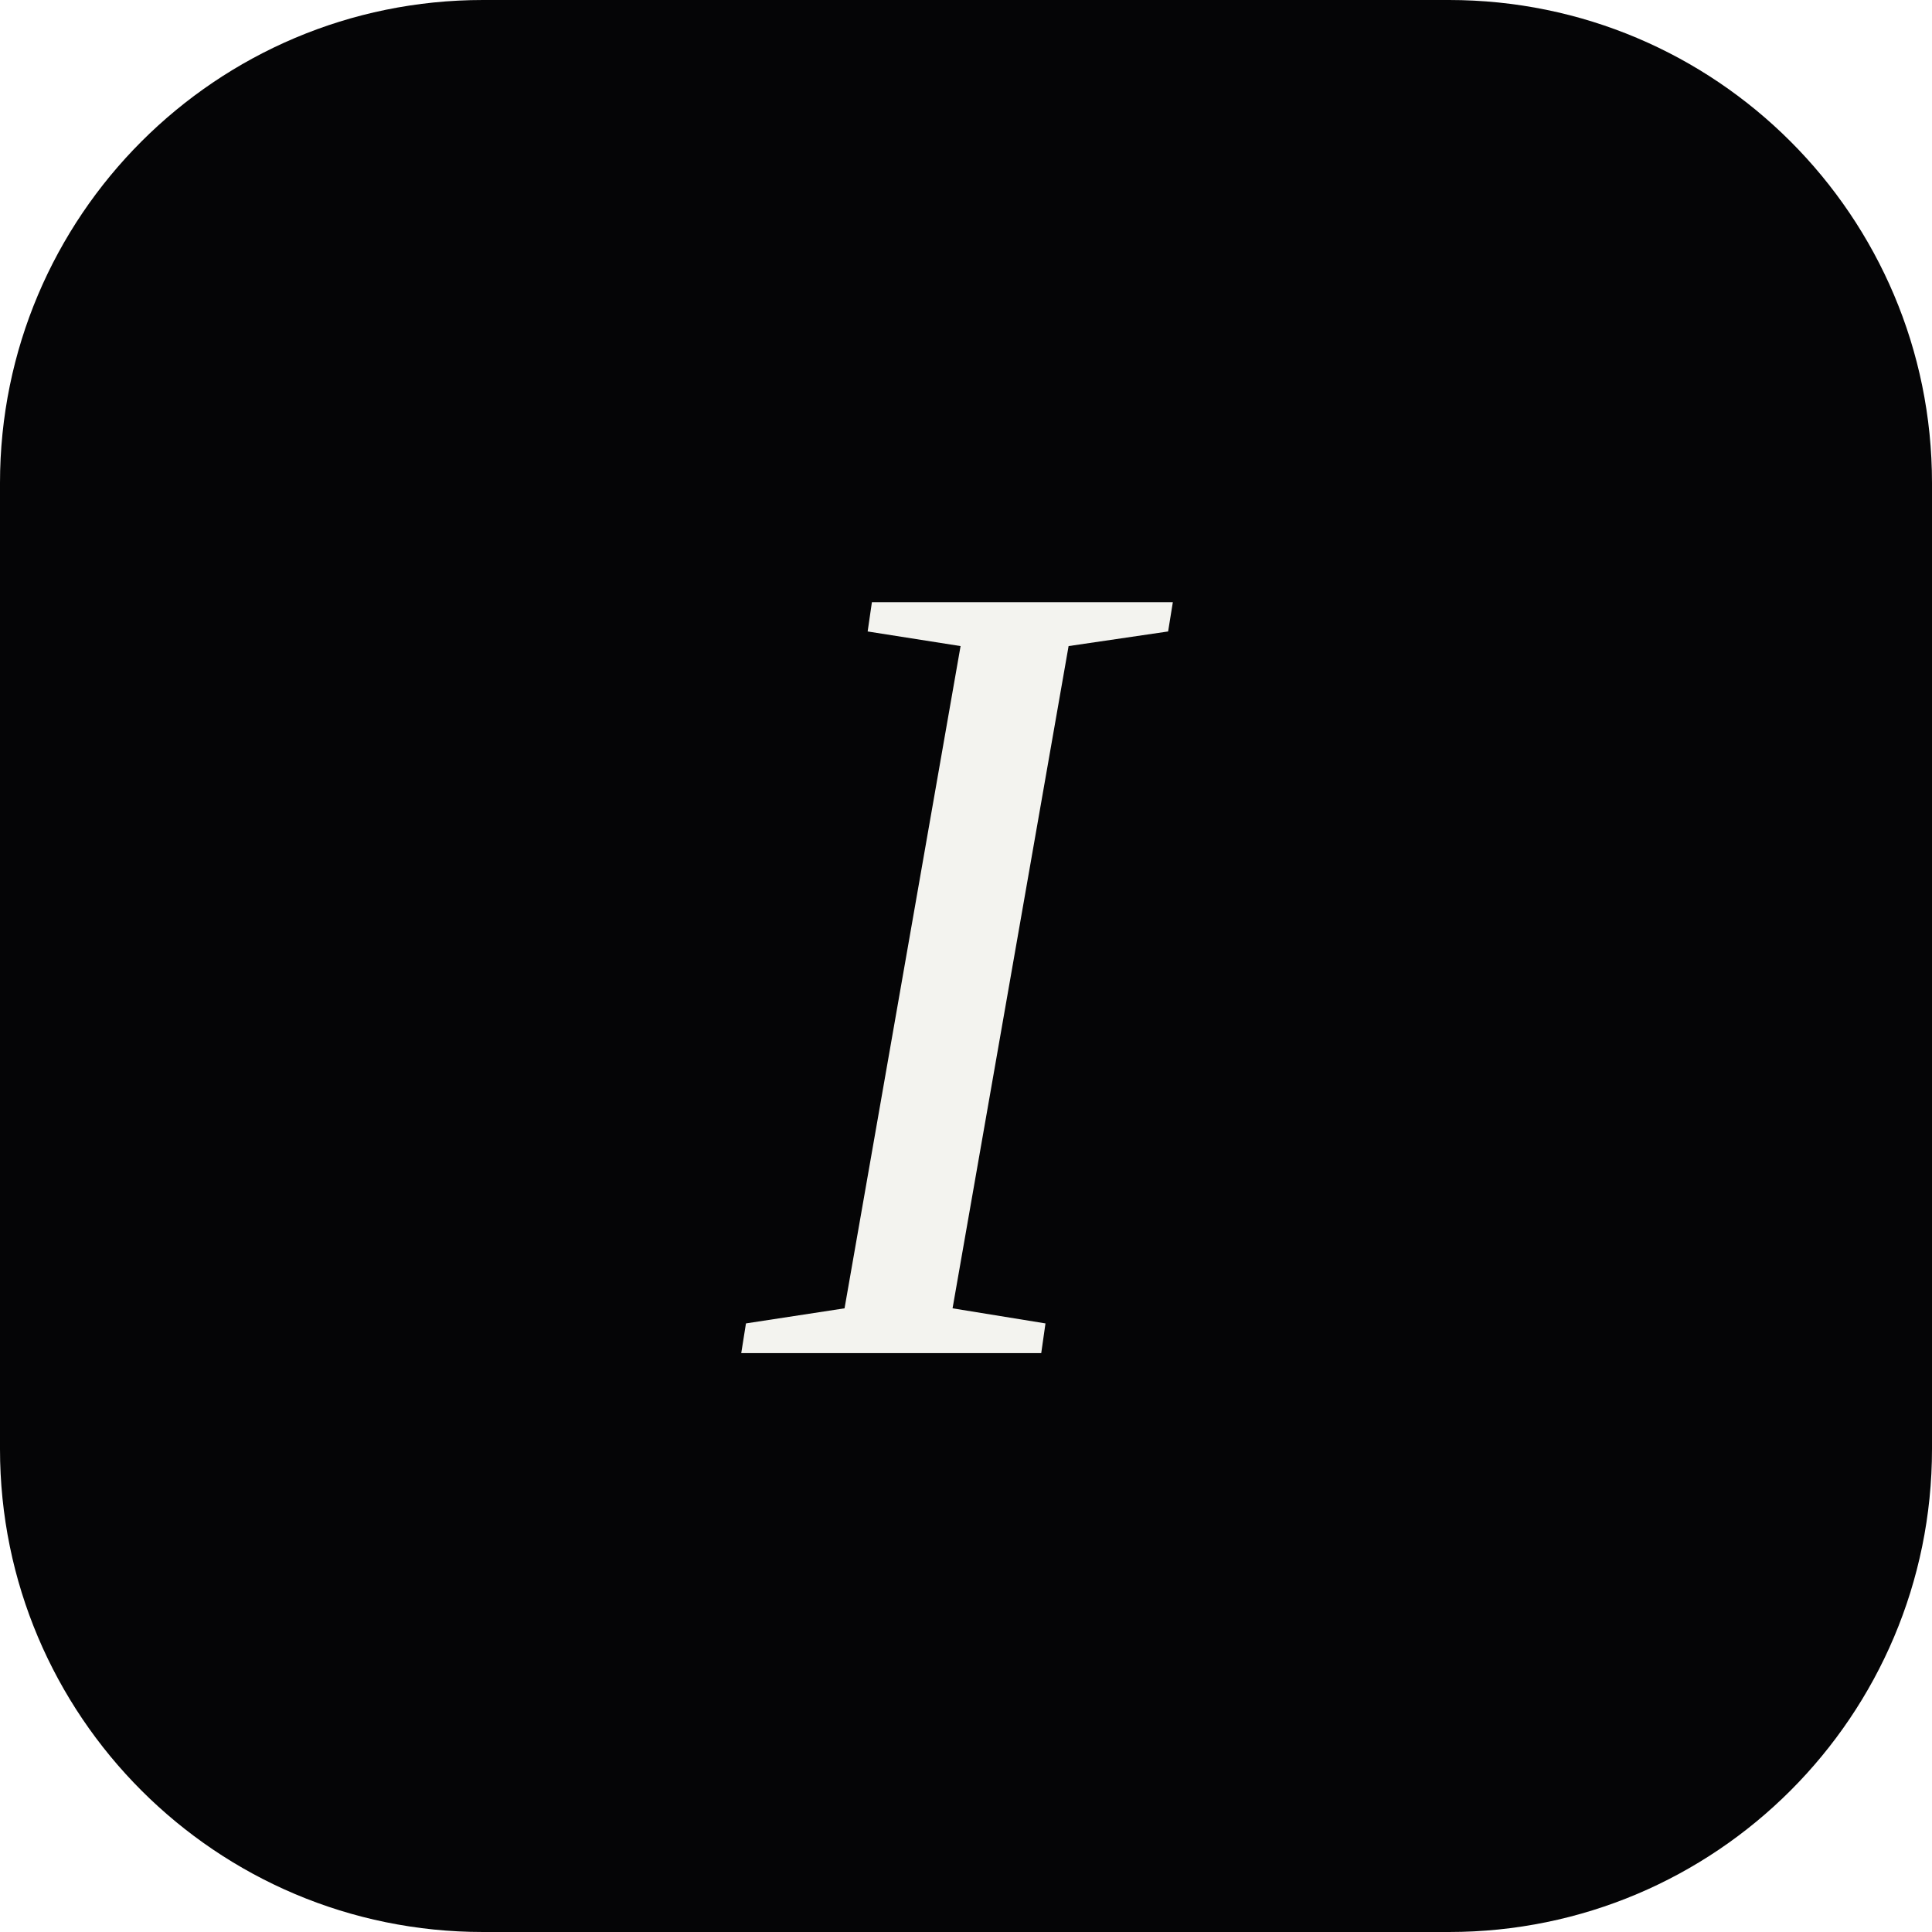
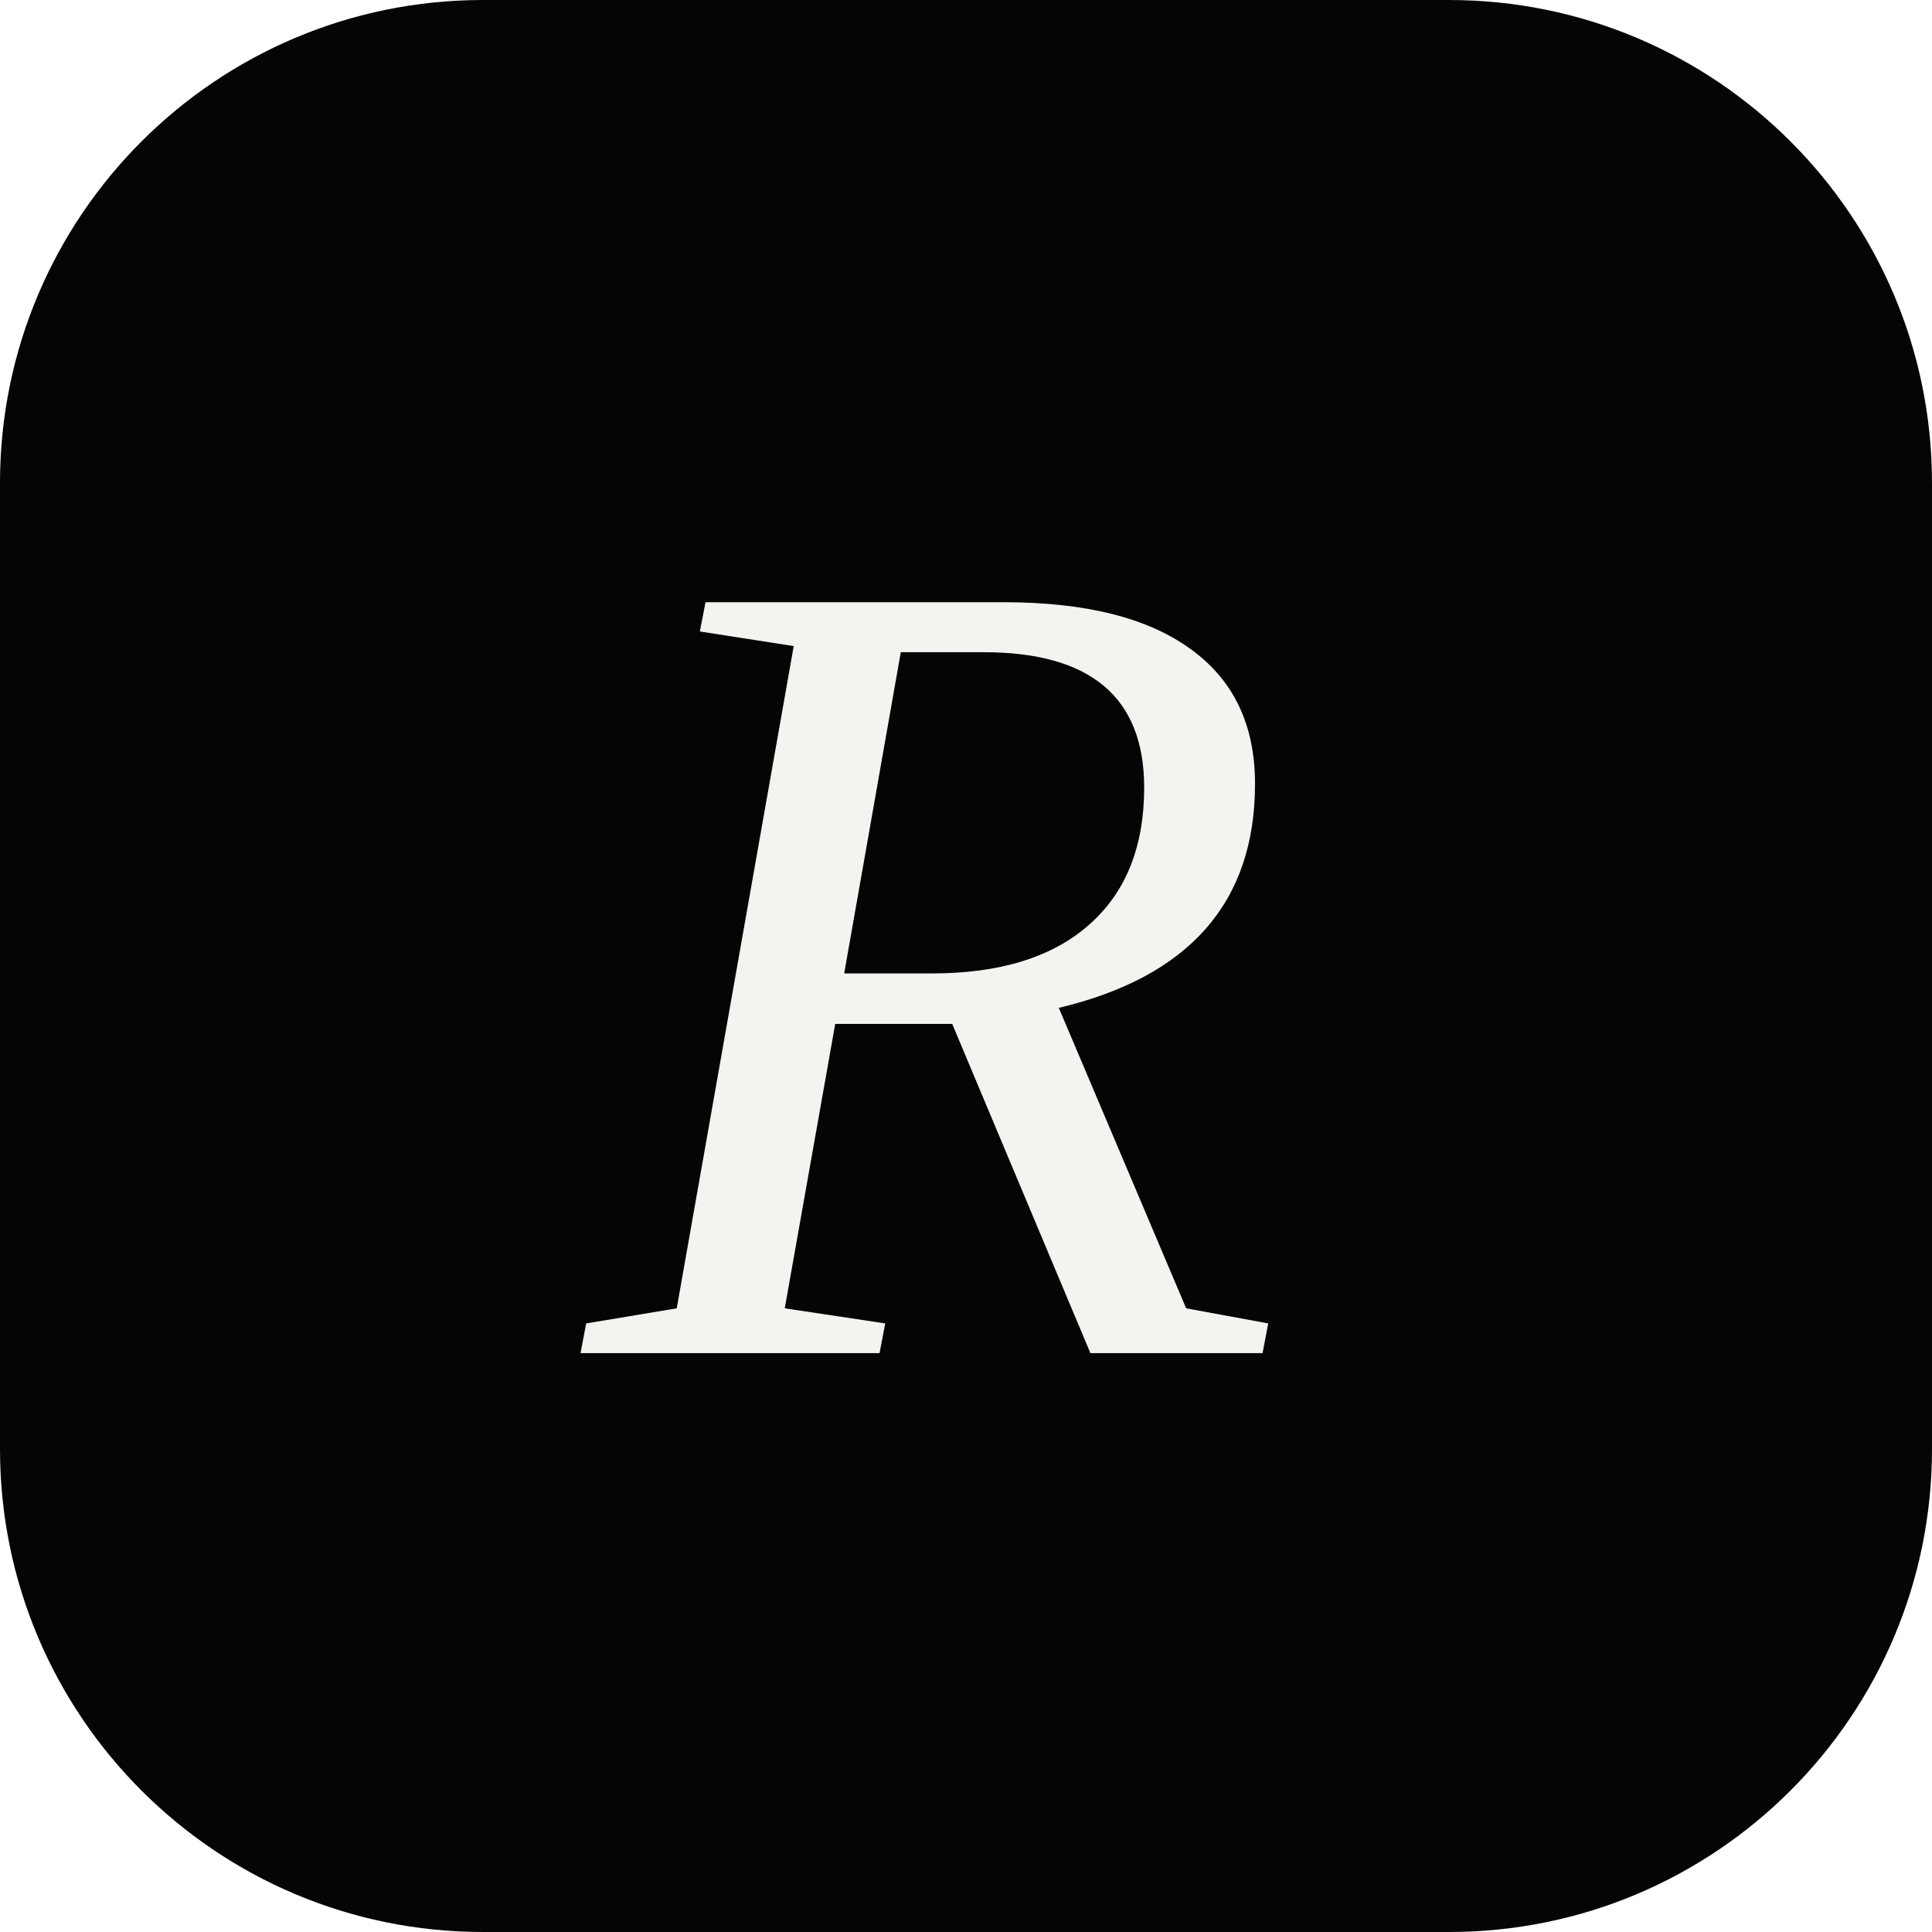
<svg xmlns="http://www.w3.org/2000/svg" viewBox="0 0 64 64">
  <rect width="64" height="64" rx="16" fill="#050506" />
  <text x="48.5%" y="50%" fill="#f3f3ef" font-family="Georgia, 'Times New Roman', serif" font-size="38" font-style="italic" text-anchor="middle" dominant-baseline="central">
-     I
+     R
  </text>
</svg>
